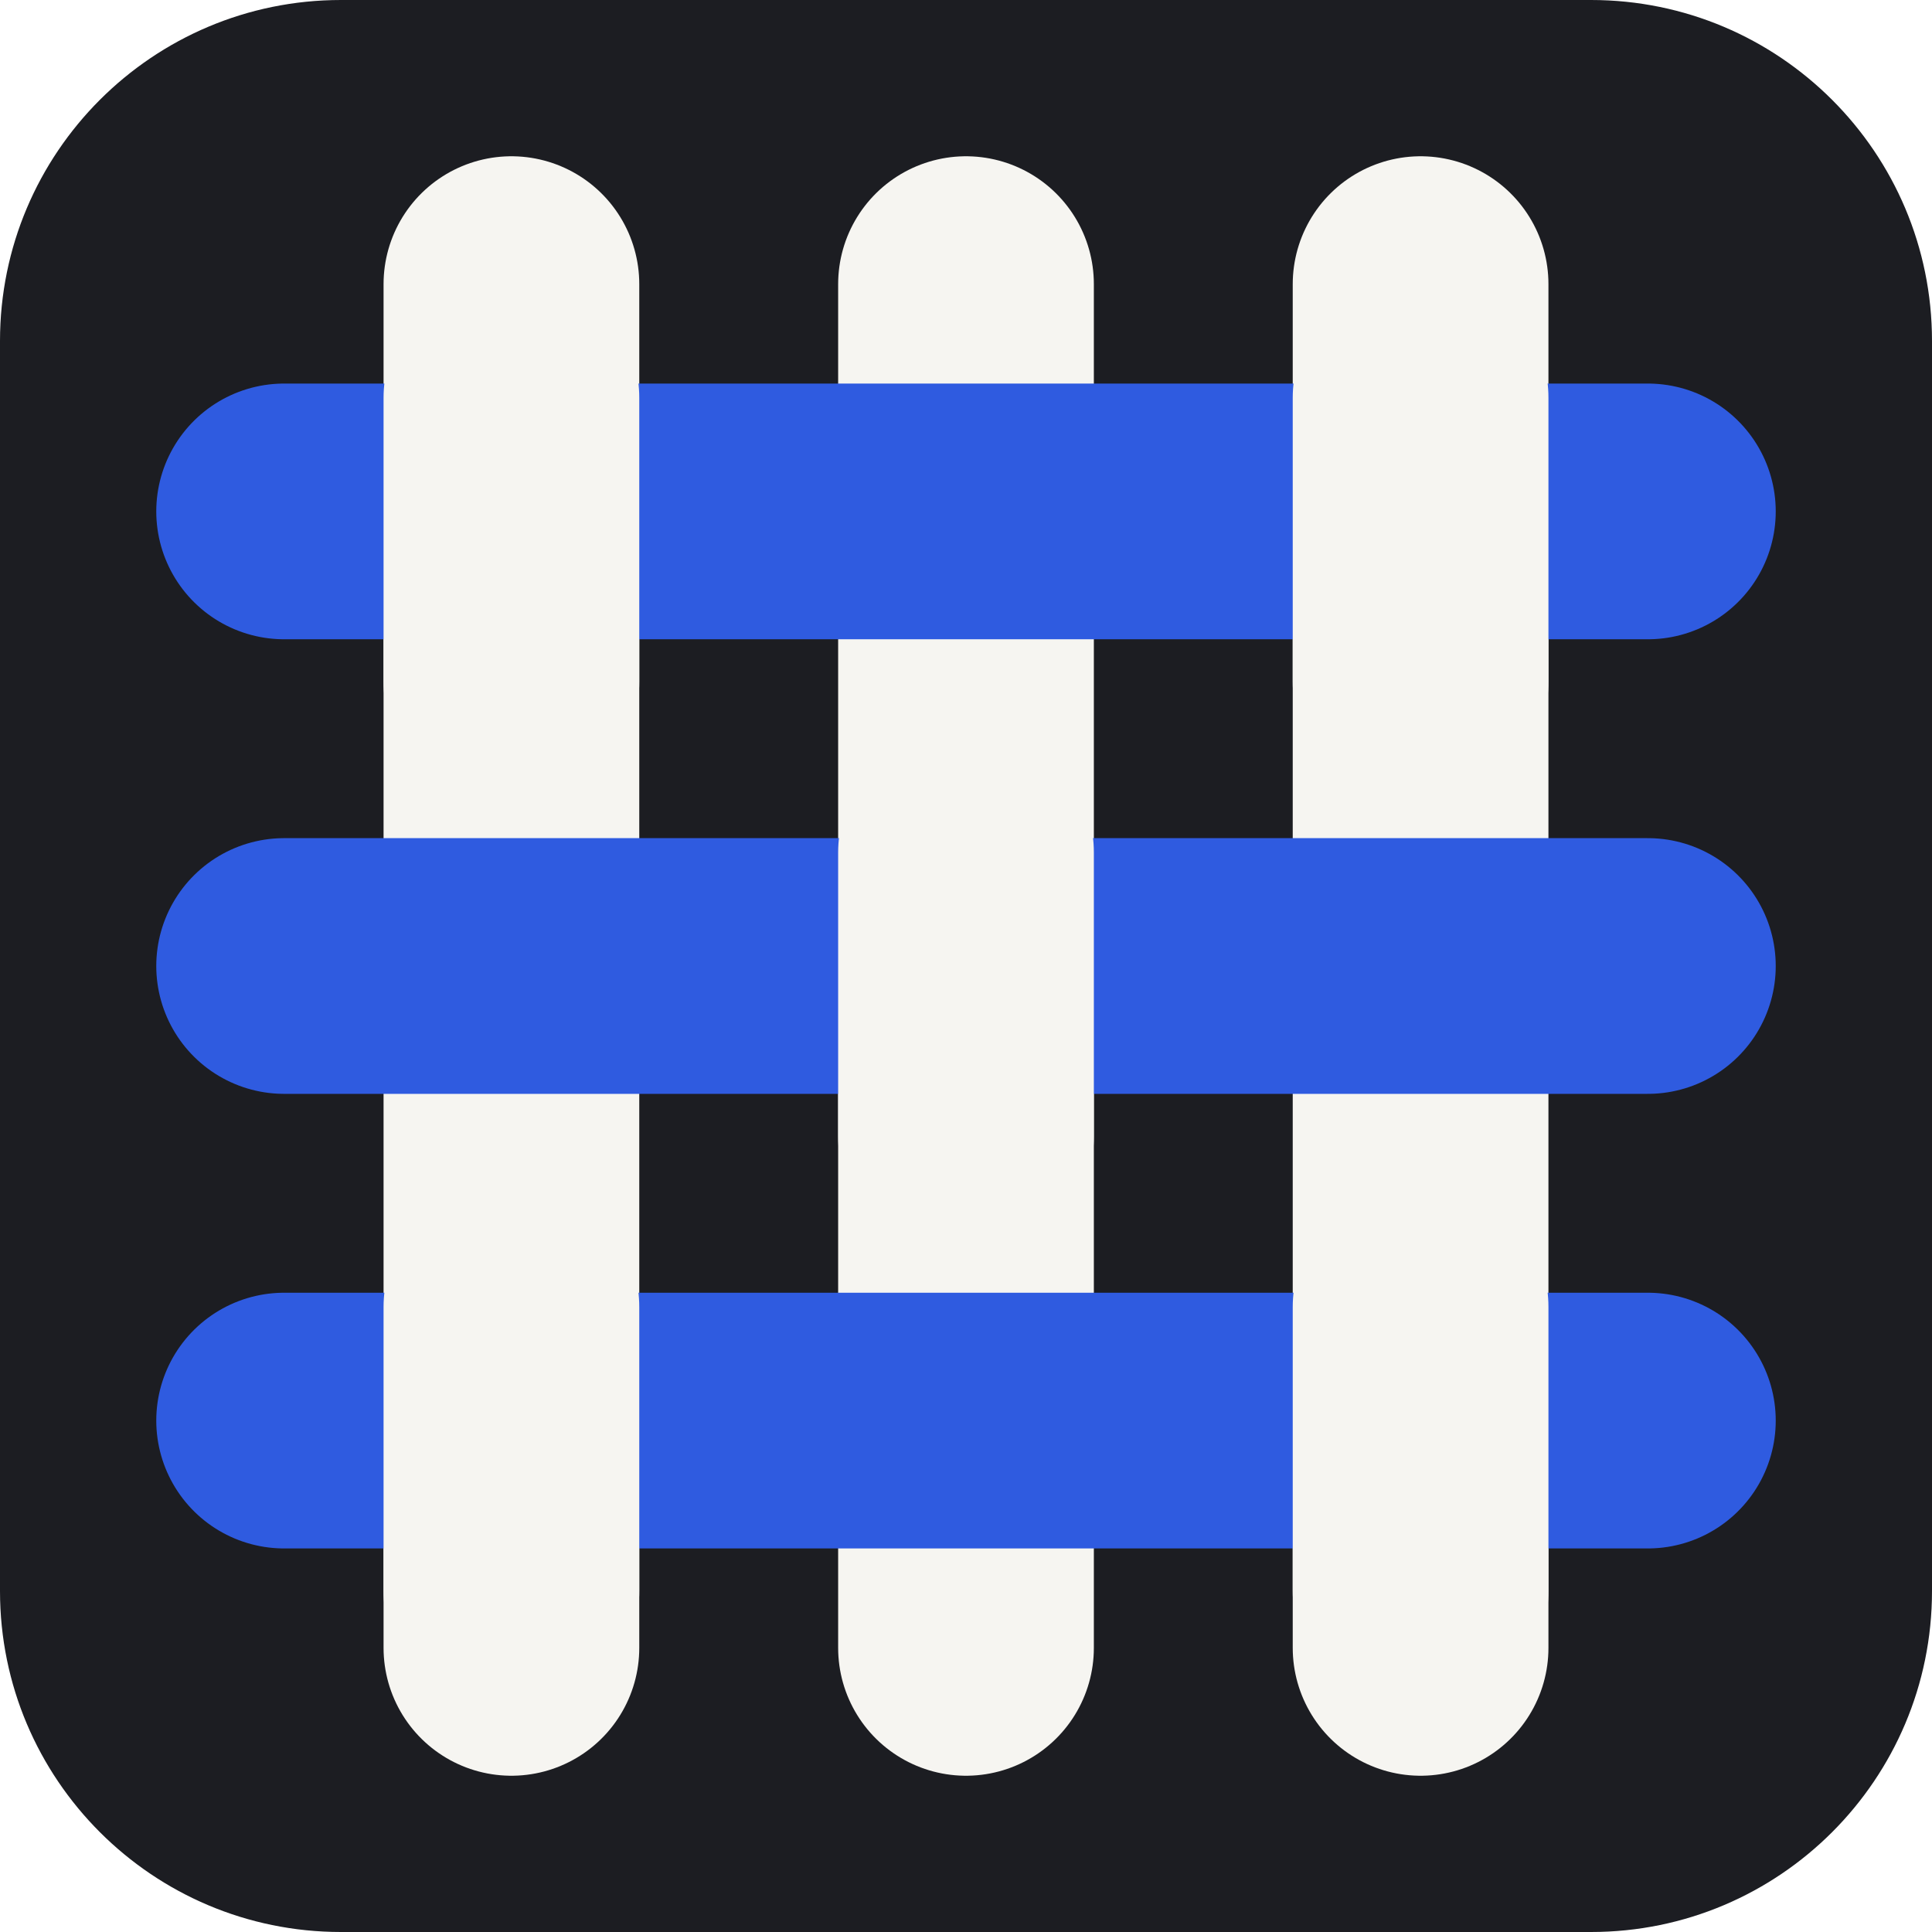
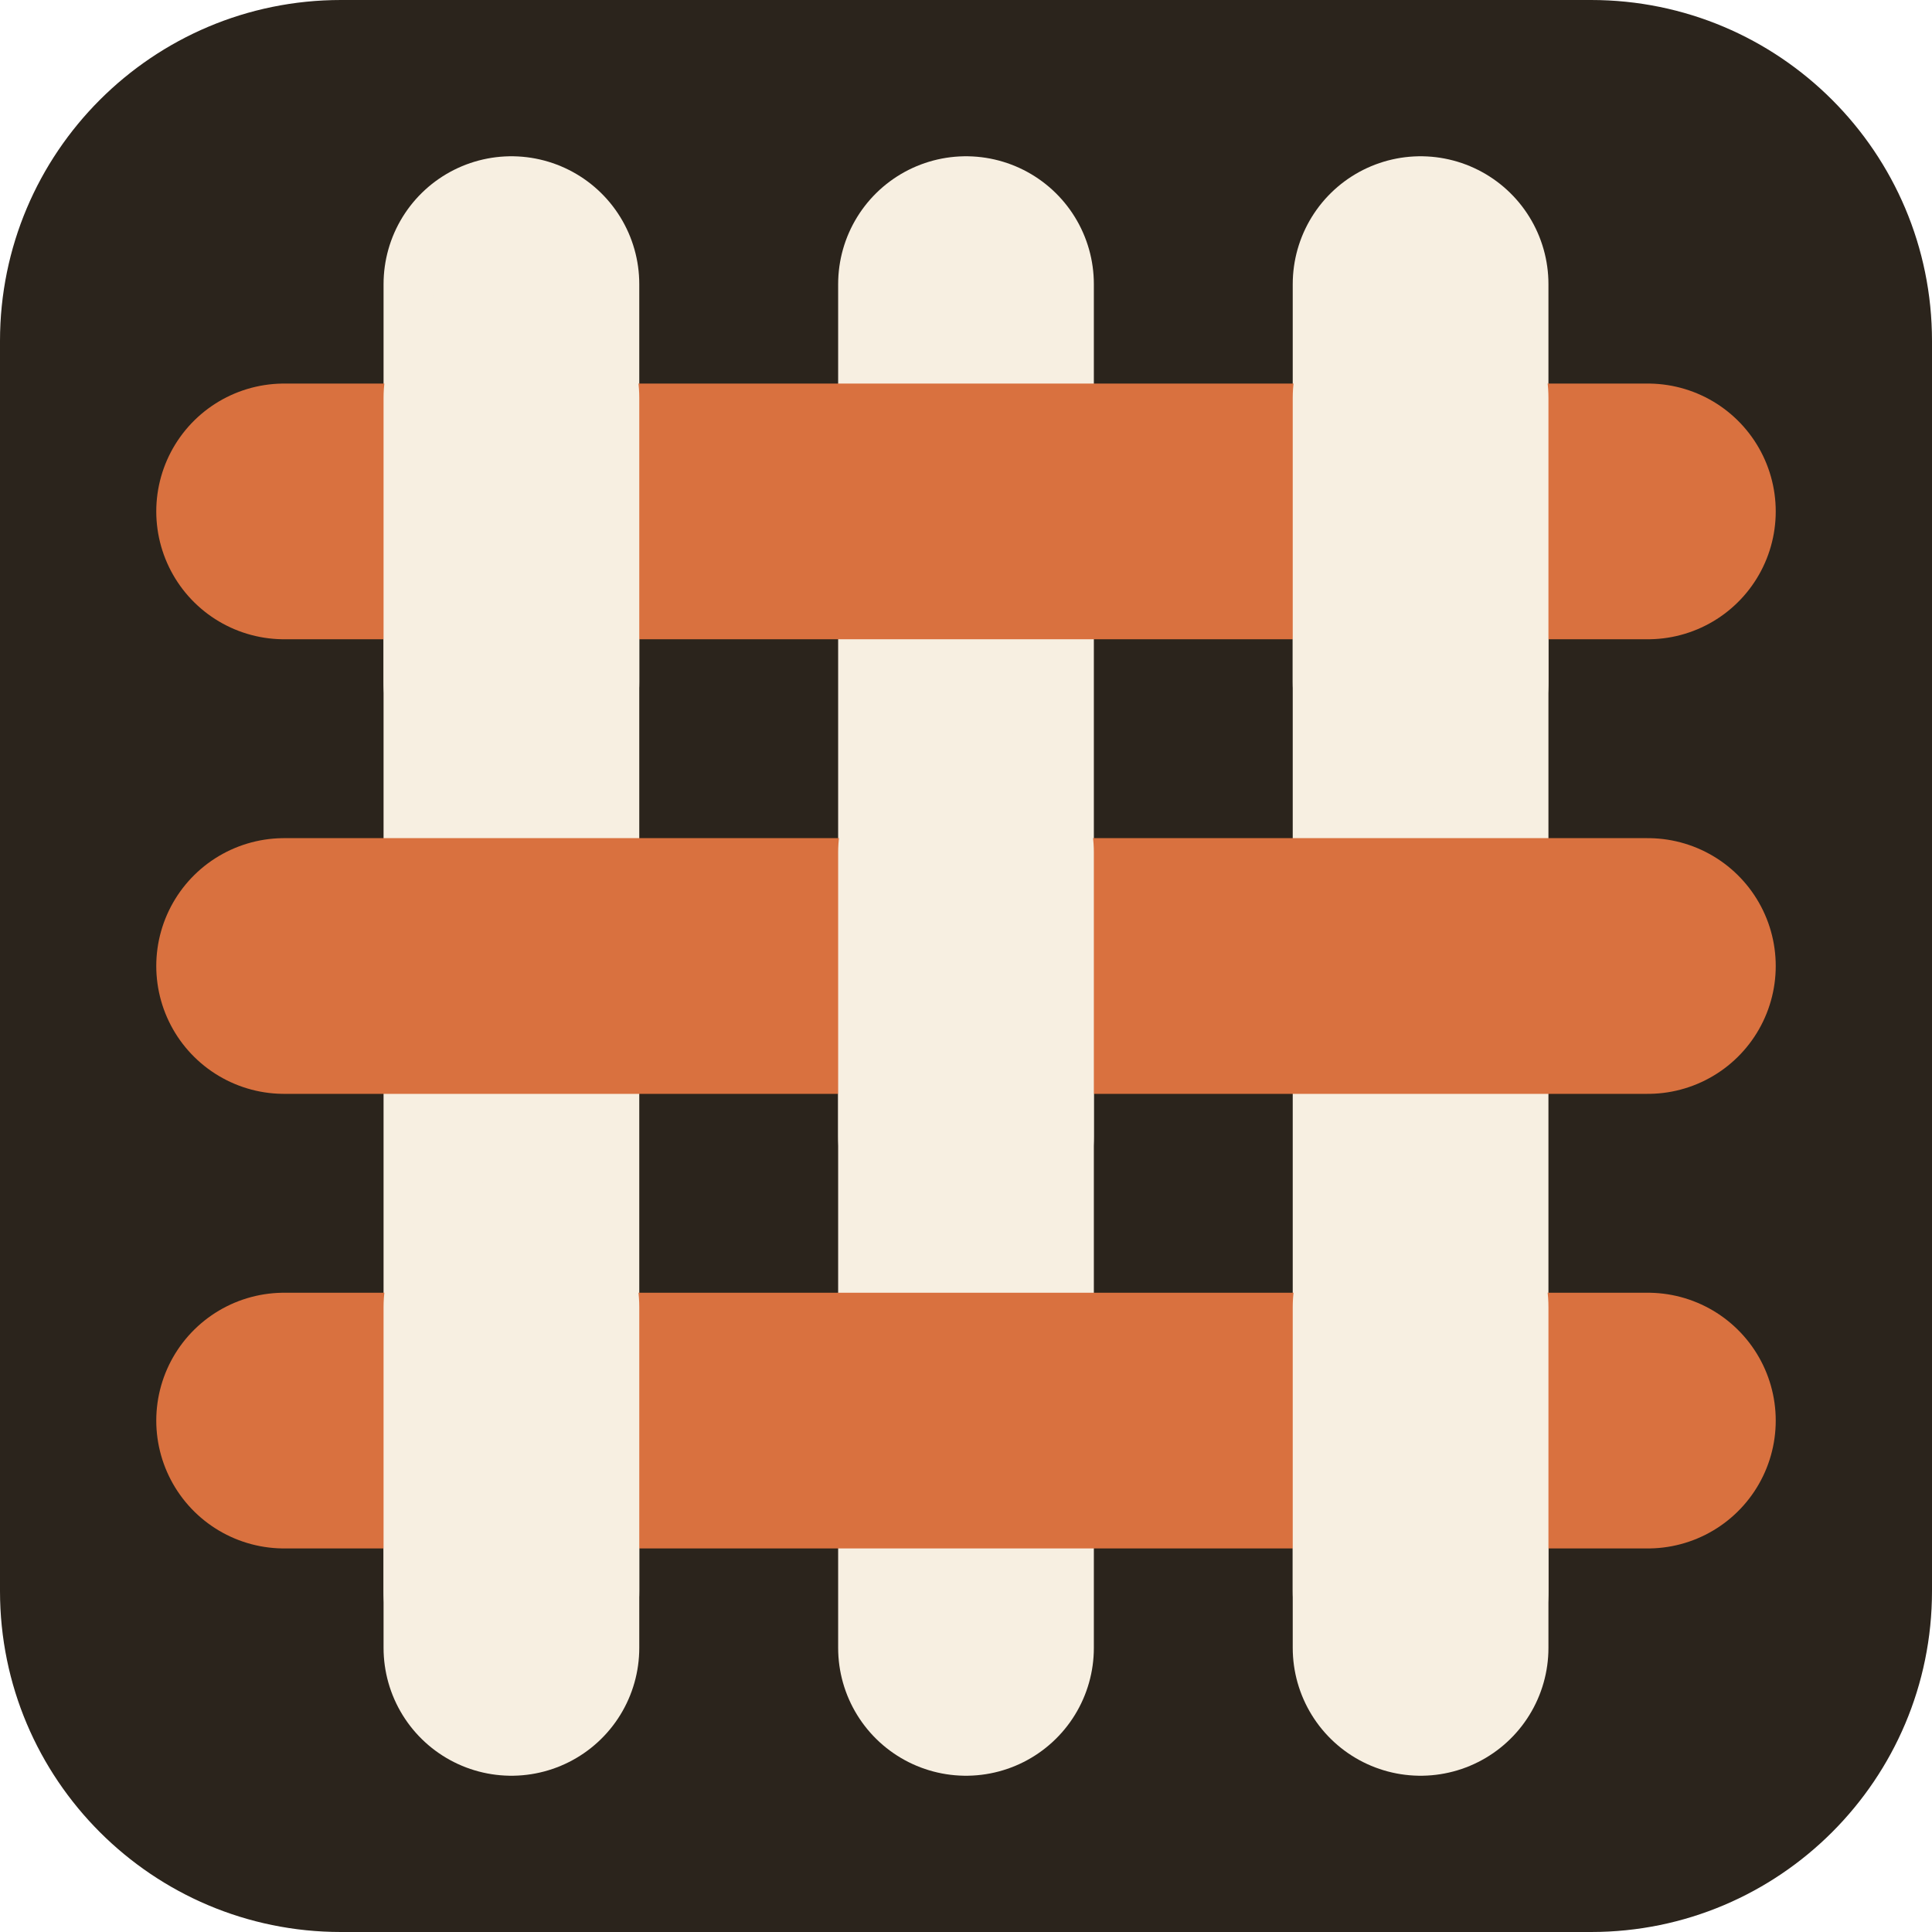
<svg xmlns="http://www.w3.org/2000/svg" viewBox="0 0 34 34">
-   <rect width="34" height="34" rx="6" fill="#1C1D22" />
+   <rect width="34" height="34" rx="6" fill="#2B241C" />
  <g fill="none" stroke-width="4.5" stroke-linecap="round">
-     <path d="M9 5v24M17 5v24M25 5v24" stroke="#F6F5F1" />
-     <path d="M5 9h24M5 17h24M5 25h24" stroke="#2F5BE0" />
-     <path d="M9 7v5M25 7v5M17 15v5M9 23v5M25 23v5" stroke="#F6F5F1" />
+     <path d="M9 5v24M17 5v24M25 5v24" stroke="#F7EFE1" />
+     <path d="M5 9h24M5 17h24M5 25h24" stroke="#D9713F" />
+     <path d="M9 7v5M25 7v5M17 15v5M9 23v5M25 23v5" stroke="#F7EFE1" />
  </g>
</svg>
